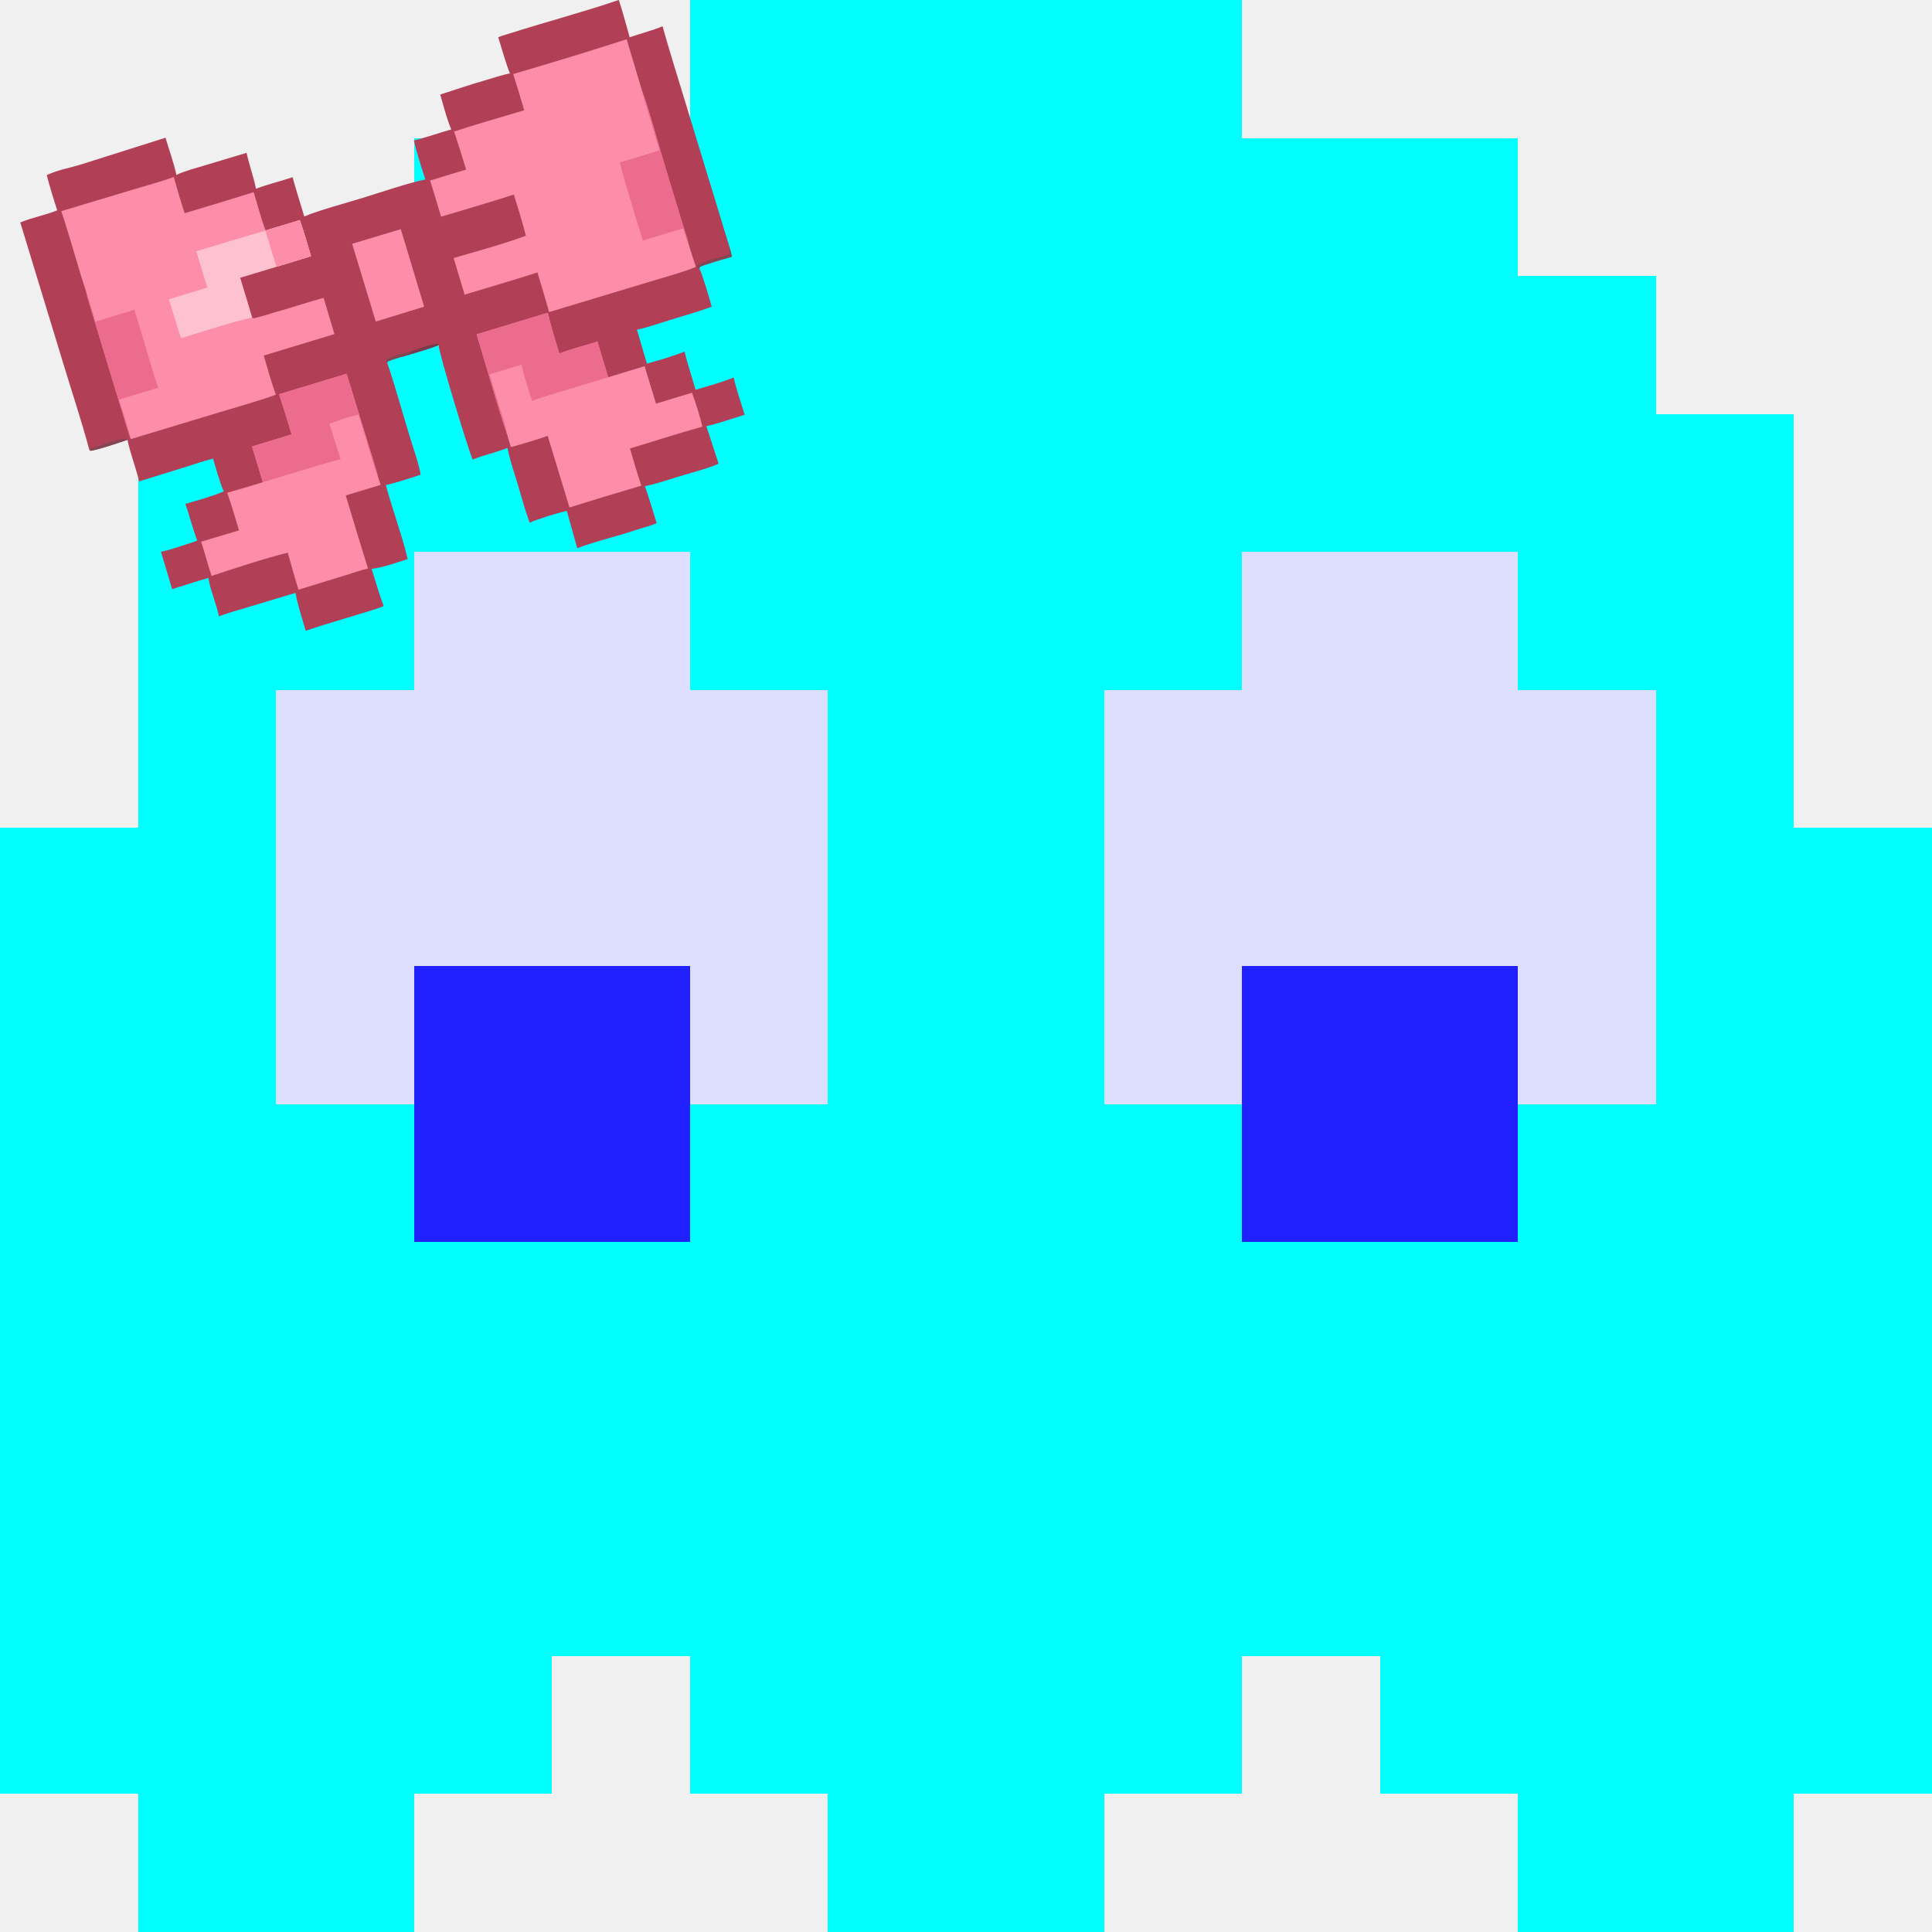
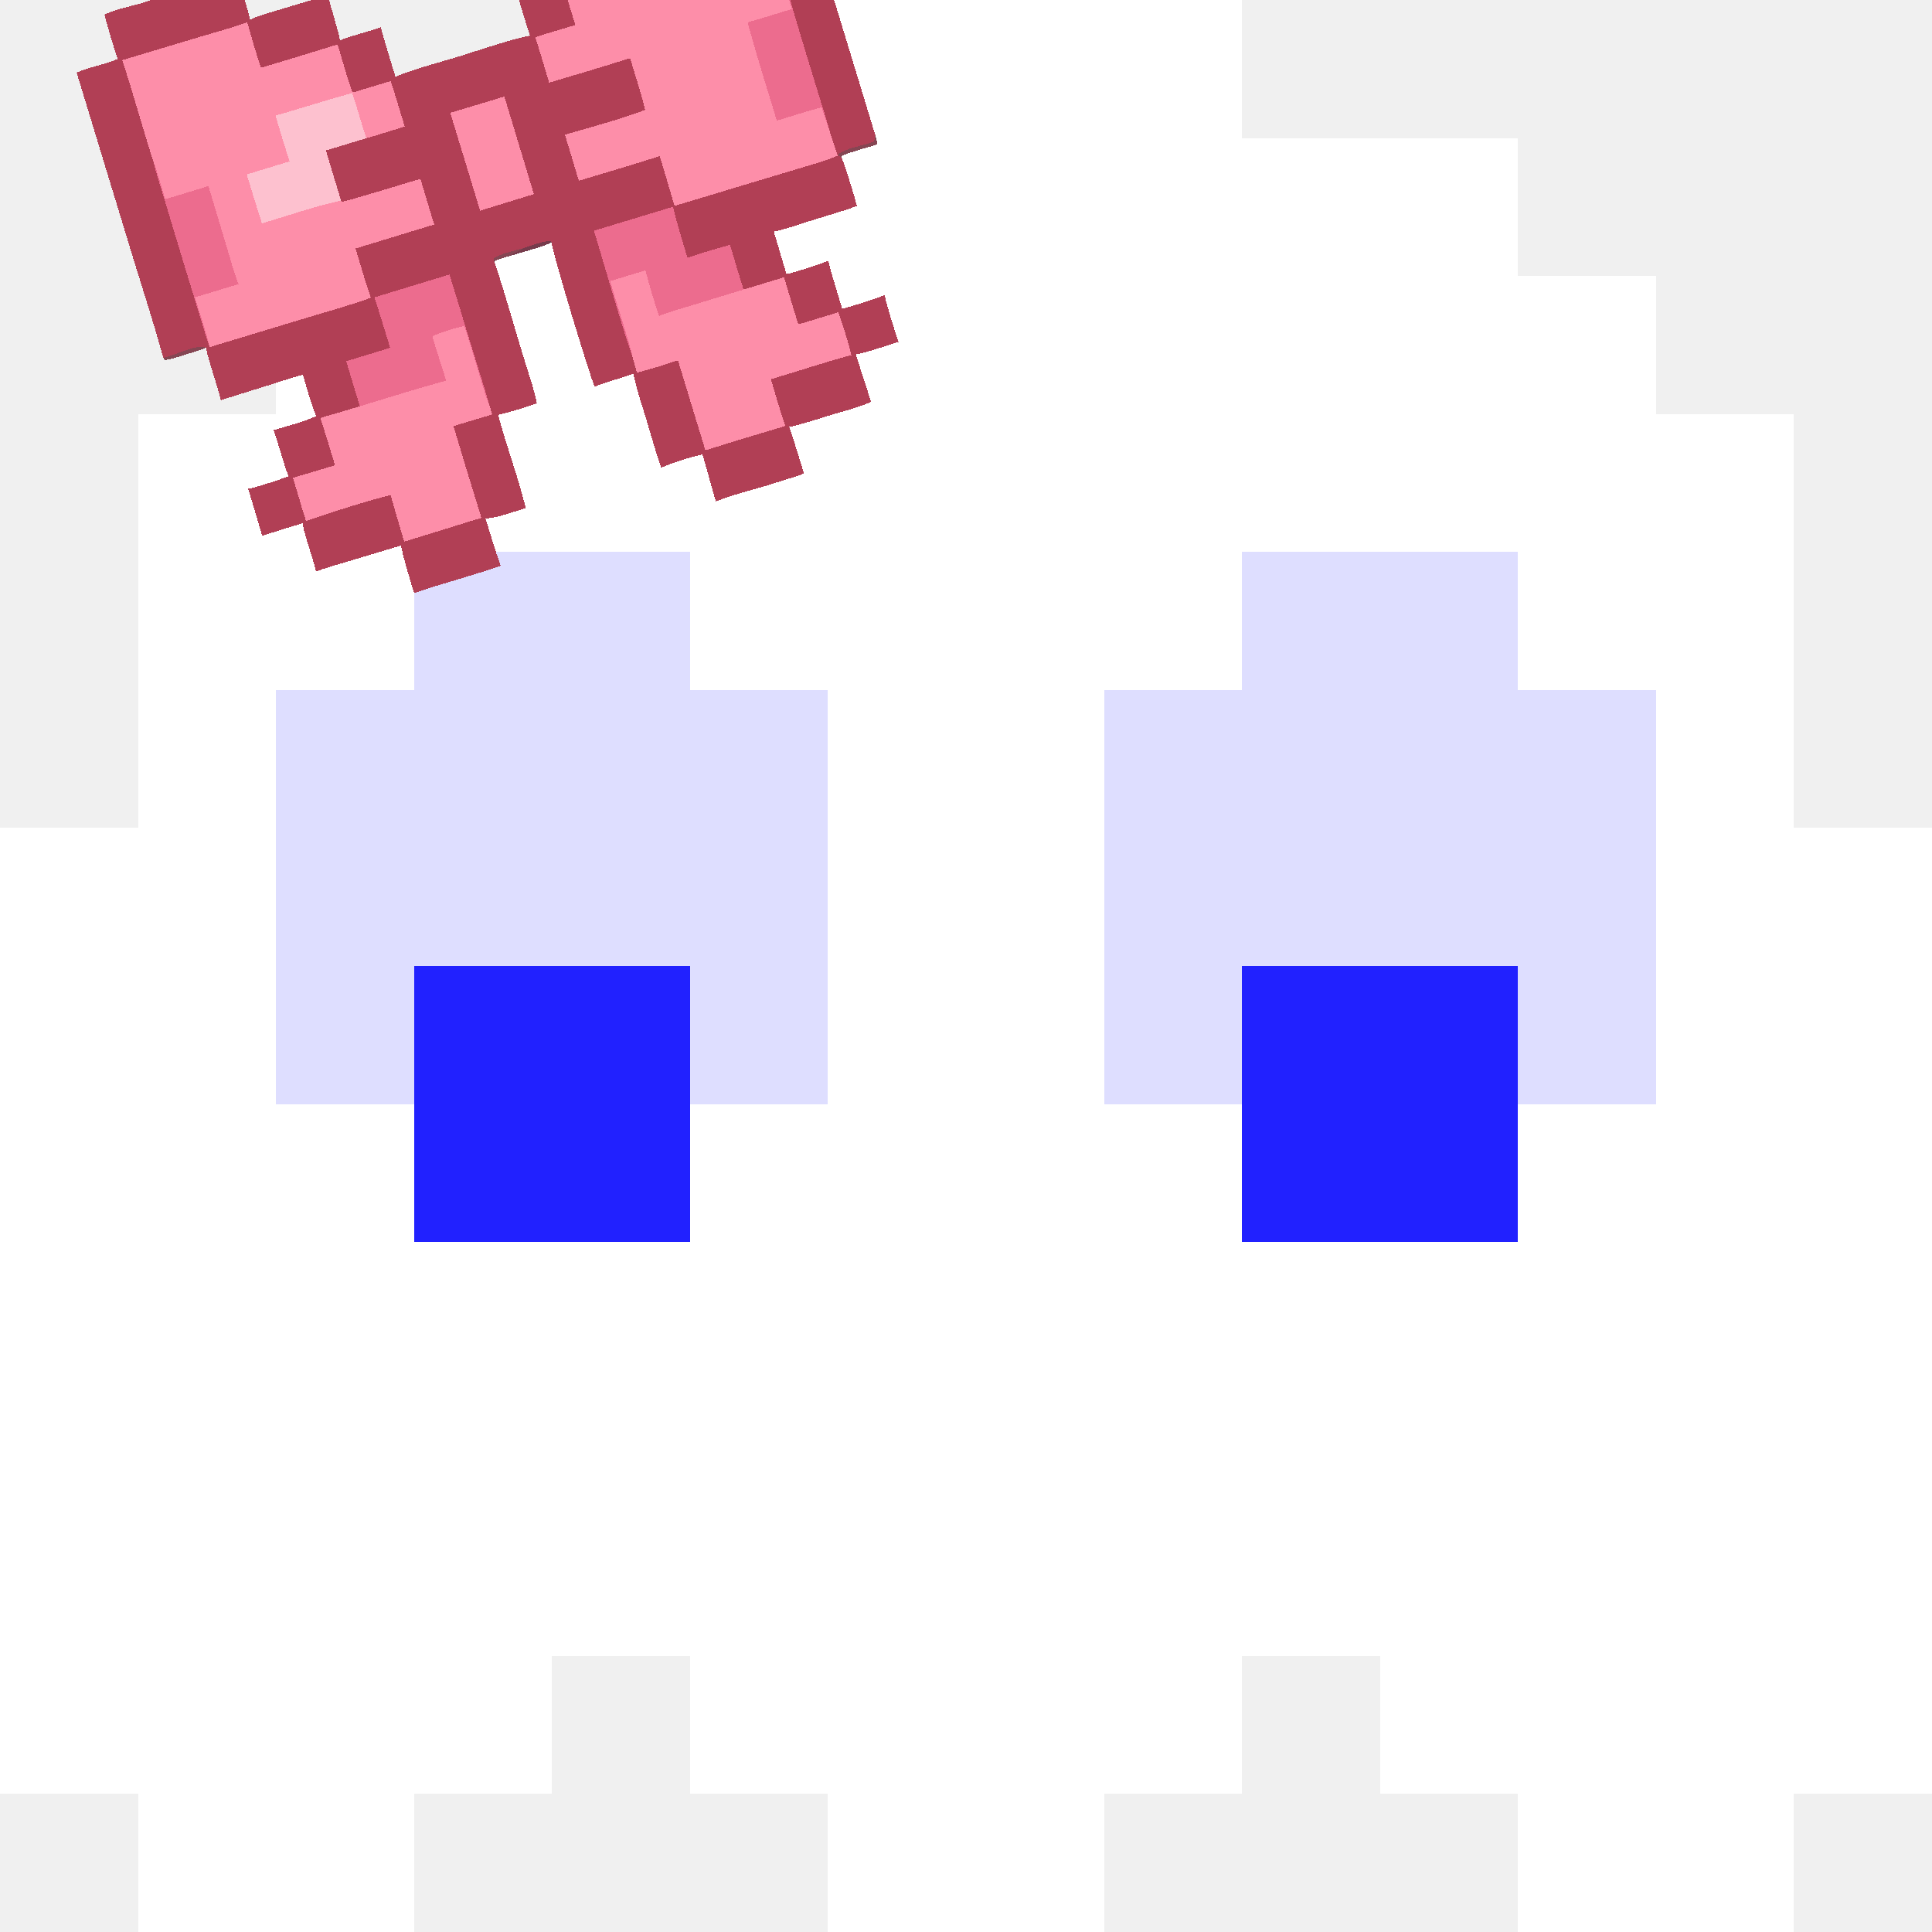
<svg xmlns="http://www.w3.org/2000/svg" shape-rendering="crispEdges" width="42" height="42" viewBox="0 0 42 42" fill="none">
  <g clip-path="url(#clip0_68_1699)">
-     <path d="M27 0H15V3H27V0Z" fill="#00FFFF" />
-     <path d="M33 3H9V6H33V3Z" fill="#00FFFF" />
-     <path d="M36 6H6V9H36V6Z" fill="#00FFFF" />
-     <path d="M39 9H3V12H39V9Z" fill="#00FFFF" />
-     <path d="M9 12H3V15H9V12Z" fill="#00FFFF" />
-     <path d="M27 12H15V15H27V12Z" fill="#00FFFF" />
-     <path d="M39 12H33V15H39V12Z" fill="#00FFFF" />
-     <path d="M6 15H3V18H6V15Z" fill="#00FFFF" />
-     <path d="M24 15H18V18H24V15Z" fill="#00FFFF" />
-     <path d="M39 15H36V18H39V15Z" fill="#00FFFF" />
-     <path d="M6 18H0V21H6V18Z" fill="#00FFFF" />
-     <path d="M24 18H18V21H24V18Z" fill="#00FFFF" />
-     <path d="M42 18H36V21H42V18Z" fill="#00FFFF" />
-     <path d="M6 21H0V24H6V21Z" fill="#00FFFF" />
-     <path d="M24 21H18V24H24V21Z" fill="#00FFFF" />
-     <path d="M42 21H36V24H42V21Z" fill="#00FFFF" />
-     <path d="M9 24H0V27H9V24Z" fill="#00FFFF" />
-     <path d="M27 24H15V27H27V24Z" fill="#00FFFF" />
-     <path d="M42 24H33V27H42V24Z" fill="#00FFFF" />
-     <path d="M42 27H0V30H42V27Z" fill="#00FFFF" />
-     <path d="M42 30H0V33H42V30Z" fill="#00FFFF" />
-     <path d="M42 33H0V36H42V33Z" fill="#00FFFF" />
-     <path d="M12 36H0V39H12V36Z" fill="#00FFFF" />
-     <path d="M27 36H15V39H27V36Z" fill="#00FFFF" />
-     <path d="M42 36H30V39H42V36Z" fill="#00FFFF" />
-     <path d="M9 39H3V42H9V39Z" fill="#00FFFF" />
-     <path d="M24 39H18V42H24V39Z" fill="#00FFFF" />
-     <path d="M39 39H33V42H39V39Z" fill="#00FFFF" />
+     <path d="M27 0H15V3H27V0Z" fill="white" />
+     <path d="M33 3H9V6H33V3Z" fill="white" />
+     <path d="M36 6H6V9H36V6Z" fill="white" />
+     <path d="M39 9H3V12H39V9Z" fill="white" />
+     <path d="M9 12H3V15H9V12Z" fill="white" />
+     <path d="M27 12H15V15H27V12Z" fill="white" />
+     <path d="M39 12H33V15H39V12Z" fill="white" />
+     <path d="M6 15H3V18H6V15Z" fill="white" />
+     <path d="M24 15H18V18H24V15Z" fill="white" />
+     <path d="M39 15H36V18H39V15Z" fill="white" />
+     <path d="M6 18H0V21H6V18Z" fill="white" />
+     <path d="M24 18H18V21H24V18Z" fill="white" />
+     <path d="M42 18H36V21H42V18Z" fill="white" />
+     <path d="M6 21H0V24H6V21Z" fill="white" />
+     <path d="M24 21H18V24H24V21Z" fill="white" />
+     <path d="M42 21H36V24H42V21Z" fill="white" />
+     <path d="M9 24H0V27H9V24Z" fill="white" />
+     <path d="M27 24H15V27H27V24Z" fill="white" />
+     <path d="M42 24H33V27H42V24Z" fill="white" />
+     <path d="M42 27H0V30H42V27Z" fill="white" />
+     <path d="M42 30H0V33H42V30Z" fill="white" />
+     <path d="M42 33H0V36H42V33Z" fill="white" />
+     <path d="M12 36H0V39H12V36Z" fill="white" />
+     <path d="M27 36H15V39H27V36Z" fill="white" />
+     <path d="M42 36H30V39H42V36Z" fill="white" />
+     <path d="M9 39H3V42H9V39Z" fill="white" />
+     <path d="M24 39H18V42H24V39Z" fill="white" />
+     <path d="M39 39H33V42H39V39Z" fill="white" />
    <path d="M15 12H9V15H15V12Z" fill="#DEDEFF" />
    <path d="M33 12H27V15H33V12Z" fill="#DEDEFF" />
    <path d="M18 15H6V18H18V15Z" fill="#DEDEFF" />
    <path d="M36 15H24V18H36V15Z" fill="#DEDEFF" />
    <path d="M18 18H6V21H18V18Z" fill="#DEDEFF" />
    <path d="M36 18H24V21H36V18Z" fill="#DEDEFF" />
    <path d="M9 21H6V24H9V21Z" fill="#DEDEFF" />
    <path d="M18 21H15V24H18V21Z" fill="#DEDEFF" />
    <path d="M27 21H24V24H27V21Z" fill="#DEDEFF" />
    <path d="M36 21H33V24H36V21Z" fill="#DEDEFF" />
    <path d="M15 21H9V24H15V21Z" fill="#2121FF" />
    <path d="M33 21H27V24H33V21Z" fill="#2121FF" />
    <path d="M15 24H9V27H15V24Z" fill="#2121FF" />
    <path d="M33 24H27V27H33V24Z" fill="#2121FF" />
-     <g shape-rendering="auto" clip-path="url(#clip1_68_1699)">
-       <path d="M10.831 0.809C10.93 0.771 11.026 0.745 11.126 0.713C11.897 0.468 12.689 0.26 13.453 -0.001C13.535 0.248 13.615 0.555 13.689 0.81C13.906 0.735 14.207 0.656 14.403 0.571C14.547 1.088 14.72 1.635 14.876 2.15L15.874 5.42C15.886 5.472 15.9 5.528 15.91 5.58C15.754 5.627 15.351 5.739 15.219 5.799L15.204 5.831C15.273 5.981 15.431 6.504 15.472 6.667C15.209 6.768 14.841 6.869 14.567 6.956C14.386 7.013 14.019 7.136 13.846 7.167C13.922 7.411 13.988 7.659 14.065 7.905C14.346 7.827 14.61 7.749 14.883 7.644C14.938 7.894 15.05 8.217 15.121 8.474C15.36 8.404 15.728 8.299 15.951 8.206C15.994 8.424 16.12 8.794 16.189 9.016C15.975 9.082 15.556 9.226 15.356 9.263L15.622 10.081C15.371 10.194 14.959 10.293 14.686 10.381C14.527 10.432 14.166 10.546 14.02 10.568C14.11 10.823 14.195 11.114 14.276 11.374C14.12 11.44 13.958 11.476 13.801 11.529C13.412 11.661 12.927 11.77 12.549 11.919C12.477 11.65 12.396 11.378 12.322 11.107C12.159 11.138 11.655 11.294 11.515 11.364C11.388 11.022 11.299 10.649 11.185 10.301C11.127 10.123 11.068 9.92 11.032 9.737C10.781 9.84 10.518 9.889 10.274 9.992C10.167 9.731 9.537 7.671 9.536 7.5C9.393 7.572 8.869 7.717 8.688 7.77C8.635 7.787 8.45 7.838 8.421 7.868L8.418 7.886C8.625 8.496 8.79 9.13 8.988 9.745C9.046 9.923 9.114 10.136 9.146 10.319C8.995 10.372 8.536 10.52 8.388 10.543C8.526 11.069 8.741 11.634 8.863 12.153C8.599 12.239 8.355 12.329 8.079 12.367C8.159 12.621 8.248 12.931 8.342 13.177C8.186 13.241 7.973 13.299 7.807 13.351C7.421 13.473 7.029 13.579 6.646 13.713C6.581 13.492 6.46 13.112 6.424 12.889L5.362 13.208C5.176 13.264 4.937 13.329 4.76 13.399C4.706 13.135 4.569 12.817 4.529 12.562C4.265 12.642 4.003 12.723 3.741 12.808C3.663 12.537 3.582 12.266 3.499 11.996C3.696 11.958 4.084 11.822 4.288 11.754C4.189 11.488 4.123 11.221 4.03 10.954C4.276 10.882 4.636 10.784 4.865 10.682C4.789 10.529 4.686 10.153 4.632 9.971C4.445 10.015 4.184 10.105 3.997 10.163L3.025 10.465C2.957 10.173 2.829 9.85 2.771 9.561C2.662 9.6 2.038 9.81 1.962 9.798L1.936 9.758C1.776 9.16 1.551 8.481 1.369 7.88L0.441 4.836C0.693 4.729 0.994 4.677 1.244 4.572C1.17 4.347 1.073 4.032 1.017 3.806C1.286 3.683 1.498 3.658 1.769 3.573L3.598 2.994C3.685 3.292 3.766 3.494 3.835 3.804C3.968 3.732 4.266 3.651 4.421 3.605L5.361 3.322C5.416 3.588 5.52 3.862 5.565 4.105C5.791 4.013 6.114 3.938 6.36 3.851C6.438 4.134 6.53 4.425 6.615 4.707C6.879 4.587 7.574 4.398 7.879 4.304C8.211 4.202 8.928 3.961 9.247 3.902C9.162 3.639 9.058 3.318 8.997 3.053C9.22 3.002 9.574 2.88 9.81 2.814C9.709 2.571 9.643 2.309 9.571 2.055C9.897 1.95 10.22 1.839 10.55 1.745C10.727 1.695 10.904 1.629 11.085 1.596C11.007 1.411 10.895 1.014 10.831 0.809Z" fill="#B13F55" />
-       <path d="M15.874 5.42C15.886 5.472 15.9 5.528 15.91 5.58C15.754 5.627 15.351 5.739 15.219 5.799L15.204 5.831C15.181 5.823 15.171 5.814 15.15 5.8L15.147 5.773C15.321 5.655 15.63 5.614 15.83 5.536C15.858 5.525 15.866 5.453 15.874 5.42Z" fill="#854653" />
-       <path d="M1.936 9.758C2.037 9.769 2.627 9.471 2.771 9.561C2.662 9.6 2.037 9.81 1.962 9.798L1.936 9.758Z" fill="#854653" />
-       <path d="M8.986 7.618C9.078 7.588 9.439 7.458 9.512 7.478L9.536 7.5C9.393 7.572 8.869 7.717 8.688 7.77C8.766 7.718 8.867 7.701 8.986 7.618Z" fill="#763B4C" />
-       <path d="M8.418 7.886C8.403 7.865 8.404 7.848 8.401 7.822C8.465 7.746 8.869 7.65 8.986 7.618C8.867 7.701 8.766 7.718 8.688 7.77C8.635 7.787 8.45 7.838 8.421 7.868L8.418 7.886Z" fill="#854653" />
-       <path d="M11.156 1.609C11.982 1.369 12.805 1.117 13.623 0.854L13.95 1.949C14.132 2.45 14.322 3.173 14.481 3.695L14.82 4.808C14.868 4.967 14.946 5.195 14.982 5.348C15.028 5.5 15.077 5.651 15.129 5.801C14.936 5.892 14.288 6.074 14.047 6.148L11.938 6.784C11.856 6.496 11.771 6.209 11.683 5.923C11.169 6.089 10.62 6.247 10.101 6.405L9.861 5.609C10.307 5.481 11.007 5.286 11.432 5.124C11.364 4.843 11.255 4.511 11.171 4.23C10.654 4.396 10.109 4.555 9.588 4.711C9.512 4.448 9.433 4.186 9.35 3.925C9.607 3.843 9.874 3.766 10.133 3.687C10.049 3.41 9.962 3.134 9.872 2.859C10.363 2.698 10.899 2.546 11.396 2.397C11.319 2.133 11.239 1.871 11.156 1.609Z" fill="#FD8EA9" />
-       <path d="M13.95 1.949C14.132 2.45 14.322 3.173 14.481 3.695L14.82 4.808C14.868 4.967 14.946 5.195 14.982 5.348C14.932 5.233 14.89 5.087 14.851 4.966C14.566 5.045 14.261 5.144 13.975 5.23C13.807 4.68 13.616 4.084 13.472 3.531C13.758 3.449 14.05 3.357 14.336 3.27L14.081 2.413C14.045 2.29 13.971 2.066 13.95 1.949Z" fill="#EC6C8E" />
-       <path d="M1.332 4.59L2.923 4.112C3.18 4.035 3.531 3.939 3.778 3.848C3.853 4.111 3.927 4.376 4.014 4.635C4.515 4.485 5.016 4.333 5.515 4.178C5.579 4.381 5.693 4.824 5.776 5.009L6.518 4.785C6.607 5.04 6.684 5.309 6.762 5.569C6.517 5.644 6.258 5.728 6.012 5.798L5.22 6.037L5.481 6.903L5.505 6.921C5.652 6.892 5.83 6.83 5.977 6.789C6.329 6.692 6.683 6.571 7.035 6.475C7.114 6.731 7.191 7.011 7.272 7.262L5.733 7.73C5.814 8.006 5.901 8.312 5.996 8.581C5.614 8.72 5.145 8.849 4.751 8.969L2.843 9.546C2.804 9.455 2.726 9.181 2.694 9.077L2.382 8.057L2.035 6.909C1.99 6.759 1.898 6.482 1.873 6.343C1.683 5.769 1.526 5.167 1.332 4.59Z" fill="#FD8EA9" />
-       <path d="M5.767 5.016L5.776 5.009L6.518 4.784C6.607 5.04 6.684 5.309 6.762 5.569C6.517 5.644 6.258 5.728 6.012 5.798L5.22 6.037L5.481 6.903C5.044 6.998 4.381 7.218 3.936 7.352C3.844 7.077 3.758 6.784 3.672 6.506L4.509 6.251C4.425 5.989 4.344 5.726 4.267 5.461C4.767 5.316 5.265 5.156 5.767 5.016Z" fill="#FDC1CF" />
-       <path d="M5.767 5.016L5.776 5.009L6.518 4.784C6.607 5.04 6.684 5.309 6.762 5.569C6.517 5.644 6.258 5.728 6.012 5.798C5.926 5.556 5.854 5.27 5.767 5.016Z" fill="#FD8EA9" />
-       <path d="M2.843 9.546C2.804 9.455 2.726 9.181 2.694 9.077L2.382 8.057L2.035 6.909C1.99 6.759 1.898 6.481 1.873 6.343C1.937 6.497 2.024 6.819 2.076 6.992L2.923 6.734L3.238 7.787C3.294 7.972 3.372 8.256 3.443 8.428L2.588 8.686C2.64 8.855 2.82 9.398 2.843 9.546Z" fill="#EC6C8E" />
-       <path d="M10.362 7.268L11.908 6.799C11.981 7.109 12.066 7.382 12.158 7.686C12.365 7.602 12.764 7.494 12.989 7.427C13.064 7.685 13.142 7.943 13.222 8.201C13.486 8.118 13.751 8.042 14.014 7.96C14.094 8.232 14.177 8.504 14.262 8.774L15.044 8.537C15.108 8.713 15.235 9.1 15.267 9.276C14.741 9.42 14.219 9.594 13.695 9.749C13.773 10.014 13.853 10.296 13.943 10.557C13.421 10.711 12.9 10.869 12.38 11.032L11.906 9.475C11.69 9.554 11.33 9.66 11.105 9.72L11.028 9.456C10.801 8.791 10.569 7.95 10.362 7.268Z" fill="#FD8EA9" />
-       <path d="M10.362 7.268L11.908 6.799C11.981 7.109 12.066 7.382 12.158 7.686C12.365 7.602 12.764 7.494 12.989 7.427C13.064 7.685 13.142 7.943 13.222 8.201L12.174 8.519C12.009 8.57 11.722 8.649 11.571 8.717C11.487 8.483 11.391 8.17 11.336 7.927L10.643 8.139L10.889 8.943C10.925 9.057 11.019 9.351 11.028 9.456C10.801 8.791 10.569 7.95 10.362 7.268Z" fill="#EC6C8E" />
-       <path d="M6.067 8.571L7.535 8.125L8.007 9.659C8.068 9.861 8.168 10.158 8.216 10.358L8.275 10.541L7.516 10.77C7.674 11.3 7.835 11.83 8 12.358C7.861 12.39 7.625 12.47 7.483 12.514L6.489 12.819C6.407 12.56 6.331 12.277 6.256 12.015C5.75 12.14 5.099 12.355 4.6 12.52C4.518 12.282 4.453 12.02 4.372 11.776L5.196 11.53C5.113 11.251 5.035 10.988 4.94 10.712C5.199 10.639 5.457 10.563 5.714 10.483L5.479 9.706L6.34 9.443C6.25 9.155 6.161 8.857 6.067 8.571Z" fill="#FD8EA9" />
-       <path d="M6.067 8.571L7.535 8.125L8.007 9.659C8.068 9.861 8.168 10.158 8.216 10.358C8.168 10.264 8.088 9.981 8.054 9.87C7.971 9.583 7.883 9.297 7.791 9.013C7.559 9.066 7.381 9.128 7.163 9.214C7.238 9.468 7.324 9.728 7.405 9.981C6.834 10.134 6.279 10.315 5.714 10.483L5.479 9.706L6.34 9.443C6.25 9.155 6.161 8.857 6.067 8.571Z" fill="#EC6C8E" />
-       <path d="M7.655 5.3L8.713 4.982L9.221 6.667L8.169 6.99L7.655 5.3Z" fill="#FD8EA9" />
+     <g clip-path="url(#clip1_68_1699)">
+       <path d="M13.174 -3.015C13.284 -3.057 13.391 -3.087 13.502 -3.122C14.357 -3.395 15.239 -3.623 16.087 -3.916C16.189 -3.603 16.291 -3.217 16.385 -2.896C16.626 -2.981 16.962 -3.066 17.177 -3.164C17.361 -2.514 17.578 -1.825 17.774 -1.178L19.029 2.939C19.045 3.004 19.064 3.074 19.076 3.139C18.903 3.192 18.455 3.315 18.309 3.385L18.294 3.423C18.377 3.613 18.576 4.271 18.629 4.476C18.337 4.591 17.928 4.702 17.623 4.799C17.423 4.864 17.015 5.002 16.822 5.033C16.917 5.34 17.002 5.652 17.099 5.962C17.411 5.875 17.705 5.789 18.007 5.669C18.079 5.984 18.218 6.39 18.308 6.714C18.575 6.637 18.984 6.521 19.23 6.414C19.287 6.687 19.444 7.153 19.53 7.434C19.293 7.507 18.828 7.669 18.605 7.706L18.937 8.736C18.66 8.868 18.201 8.975 17.898 9.072C17.722 9.129 17.321 9.257 17.158 9.278C17.269 9.6 17.376 9.966 17.478 10.294C17.306 10.369 17.125 10.407 16.951 10.467C16.52 10.615 15.978 10.731 15.56 10.902C15.468 10.563 15.366 10.221 15.272 9.88C15.089 9.912 14.531 10.087 14.376 10.168C14.219 9.736 14.103 9.268 13.961 8.829C13.889 8.605 13.813 8.35 13.767 8.12C13.489 8.238 13.195 8.289 12.925 8.407C12.794 8.077 12.002 5.484 11.993 5.271C11.835 5.355 11.253 5.514 11.052 5.573C10.993 5.592 10.787 5.647 10.756 5.684L10.753 5.706C11.011 6.475 11.223 7.272 11.47 8.046C11.542 8.271 11.628 8.539 11.671 8.767C11.504 8.828 10.994 8.994 10.828 9.017C11.005 9.678 11.27 10.39 11.429 11.043C11.135 11.138 10.865 11.241 10.556 11.276C10.656 11.597 10.77 11.986 10.884 12.297C10.712 12.37 10.475 12.434 10.291 12.492C9.862 12.628 9.426 12.744 9.002 12.895C8.919 12.617 8.768 12.139 8.718 11.859L7.538 12.214C7.331 12.276 7.065 12.347 6.869 12.426C6.798 12.096 6.631 11.694 6.576 11.375C6.283 11.462 5.991 11.554 5.7 11.649C5.601 11.307 5.499 10.966 5.395 10.626C5.615 10.587 6.045 10.433 6.271 10.357C6.149 10.022 6.064 9.686 5.949 9.349C6.222 9.27 6.623 9.163 6.876 9.045C6.785 8.852 6.653 8.379 6.585 8.15C6.377 8.197 6.087 8.298 5.879 8.363L4.8 8.699C4.712 8.333 4.554 7.924 4.478 7.562C4.356 7.606 3.663 7.842 3.578 7.824L3.548 7.773C3.343 7.021 3.063 6.166 2.833 5.41L1.666 1.578C1.945 1.455 2.28 1.403 2.557 1.282C2.465 0.999 2.342 0.603 2.27 0.318C2.568 0.175 2.805 0.154 3.106 0.059L5.137 -0.588C5.247 -0.214 5.347 0.042 5.437 0.431C5.583 0.347 5.914 0.259 6.087 0.207L7.131 -0.107C7.205 0.227 7.332 0.573 7.392 0.878C7.643 0.772 8.003 0.691 8.276 0.593C8.375 0.949 8.49 1.316 8.597 1.67C8.888 1.532 9.662 1.325 10.001 1.22C10.369 1.106 11.166 0.835 11.521 0.775C11.415 0.444 11.285 0.04 11.206 -0.293C11.454 -0.347 11.847 -0.485 12.11 -0.557C11.985 -0.865 11.901 -1.194 11.809 -1.514C12.172 -1.631 12.529 -1.756 12.897 -1.86C13.093 -1.915 13.29 -1.989 13.492 -2.024C13.397 -2.257 13.255 -2.757 13.174 -3.015Z" fill="#B13F55" />
+       <path d="M19.029 2.939C19.045 3.004 19.064 3.074 19.076 3.139C18.903 3.192 18.455 3.315 18.309 3.385L18.294 3.423C18.267 3.413 18.256 3.401 18.232 3.383L18.227 3.349C18.418 3.208 18.763 3.171 18.985 3.081C19.015 3.069 19.022 2.98 19.029 2.939Z" fill="#854653" />
+       <path d="M3.548 7.773C3.661 7.791 4.311 7.444 4.478 7.562C4.356 7.606 3.663 7.842 3.578 7.824L3.548 7.773Z" fill="#854653" />
+       <path d="M11.38 5.396C11.483 5.362 11.883 5.215 11.965 5.242L11.993 5.271C11.835 5.355 11.253 5.514 11.052 5.573C11.138 5.511 11.25 5.494 11.38 5.396Z" fill="#763B4C" />
+       <path d="M10.753 5.706C10.735 5.679 10.736 5.658 10.731 5.625C10.8 5.533 11.251 5.431 11.38 5.396C11.25 5.494 11.138 5.511 11.052 5.573C10.993 5.591 10.787 5.647 10.756 5.684L10.753 5.706Z" fill="#854653" />
+       <path d="M13.572 -2.004C14.491 -2.269 15.404 -2.549 16.314 -2.844L16.726 -1.465C16.951 -0.833 17.193 0.074 17.393 0.732L17.82 2.133C17.88 2.333 17.977 2.62 18.024 2.812C18.082 3.003 18.144 3.194 18.208 3.383C17.995 3.489 17.275 3.689 17.007 3.771L14.663 4.477C14.559 4.115 14.452 3.753 14.341 3.393C13.771 3.58 13.16 3.753 12.583 3.93L12.281 2.927C12.777 2.787 13.555 2.572 14.026 2.388C13.939 2.035 13.803 1.616 13.697 1.263C13.123 1.449 12.517 1.624 11.938 1.797C11.841 1.466 11.741 1.136 11.638 0.808C11.924 0.716 12.22 0.631 12.508 0.544C12.402 0.195 12.293 -0.153 12.181 -0.499C12.726 -0.68 13.321 -0.846 13.874 -1.013C13.777 -1.344 13.676 -1.675 13.572 -2.004Z" fill="#FD8EA9" />
+       <path d="M16.726 -1.465C16.951 -0.833 17.193 0.074 17.393 0.732L17.82 2.133C17.88 2.333 17.978 2.62 18.024 2.812C17.964 2.667 17.91 2.483 17.862 2.331C17.544 2.418 17.206 2.528 16.888 2.624C16.677 1.932 16.438 1.181 16.253 0.486C16.572 0.395 16.896 0.293 17.214 0.196L16.892 -0.882C16.846 -1.037 16.753 -1.319 16.726 -1.465Z" fill="#EC6C8E" />
+       <path d="M2.657 1.308L4.425 0.778C4.711 0.692 5.101 0.587 5.374 0.484C5.47 0.815 5.563 1.148 5.672 1.474C6.229 1.308 6.785 1.139 7.34 0.966C7.42 1.222 7.566 1.778 7.667 2.012L8.492 1.763C8.601 2.086 8.699 2.424 8.798 2.751C8.525 2.834 8.237 2.928 7.964 3.005L7.085 3.271L7.413 4.361L7.44 4.384C7.605 4.354 7.802 4.284 7.966 4.239C8.357 4.132 8.75 3.996 9.141 3.891C9.241 4.213 9.339 4.565 9.44 4.881L7.73 5.402C7.833 5.749 7.943 6.133 8.061 6.473C7.637 6.63 7.116 6.773 6.678 6.905L4.558 7.546C4.51 7.431 4.411 7.087 4.371 6.956L3.978 5.672L3.542 4.227C3.485 4.038 3.37 3.689 3.336 3.515C3.1 2.792 2.898 2.035 2.657 1.308Z" fill="#FD8EA9" />
+       <path d="M7.657 2.021L7.667 2.012L8.492 1.763C8.601 2.086 8.699 2.424 8.798 2.751C8.525 2.834 8.237 2.928 7.964 3.005L7.085 3.271L7.413 4.361C6.926 4.461 6.19 4.708 5.695 4.857C5.581 4.51 5.473 4.142 5.364 3.792L6.294 3.509C6.189 3.178 6.087 2.847 5.99 2.514C6.546 2.353 7.099 2.175 7.657 2.021Z" fill="#FDC1CF" />
+       <path d="M7.657 2.021L7.667 2.012L8.492 1.763C8.601 2.086 8.699 2.424 8.798 2.751C8.525 2.834 8.237 2.928 7.964 3.005C7.858 2.7 7.765 2.341 7.657 2.021Z" fill="#FD8EA9" />
+       <path d="M4.558 7.546C4.51 7.431 4.411 7.087 4.371 6.956L3.978 5.672L3.542 4.227C3.485 4.038 3.37 3.689 3.336 3.515C3.415 3.71 3.525 4.115 3.591 4.332L4.532 4.045L4.929 5.371C4.999 5.604 5.099 5.96 5.186 6.177L4.236 6.464C4.302 6.676 4.526 7.361 4.558 7.546Z" fill="#EC6C8E" />
+       <path d="M12.912 5.016L14.63 4.495C14.725 4.884 14.831 5.227 14.947 5.61C15.177 5.514 15.62 5.396 15.87 5.321C15.965 5.647 16.063 5.972 16.164 6.295C16.457 6.203 16.751 6.119 17.044 6.028C17.145 6.37 17.249 6.712 17.355 7.053L18.224 6.789C18.304 7.011 18.463 7.499 18.506 7.72C17.92 7.877 17.341 8.073 16.759 8.244C16.857 8.578 16.959 8.932 17.071 9.261C16.49 9.432 15.911 9.608 15.334 9.789L14.737 7.829C14.498 7.919 14.098 8.037 13.848 8.102L13.751 7.769C13.468 6.932 13.173 5.874 12.912 5.016Z" fill="#FD8EA9" />
+       <path d="M12.912 5.016L14.63 4.495C14.725 4.884 14.831 5.227 14.947 5.61C15.177 5.514 15.62 5.396 15.87 5.321C15.965 5.647 16.063 5.972 16.164 6.295L15 6.65C14.816 6.706 14.497 6.793 14.329 6.871C14.226 6.576 14.106 6.181 14.033 5.877L13.263 6.112L13.573 7.124C13.617 7.268 13.736 7.639 13.751 7.769C13.468 6.932 13.173 5.874 12.912 5.016Z" fill="#EC6C8E" />
+       <path d="M8.14 6.464L9.771 5.968L10.364 7.899C10.441 8.153 10.566 8.527 10.628 8.778L10.701 9.009L9.858 9.263C10.057 9.931 10.26 10.597 10.467 11.262C10.312 11.297 10.051 11.386 9.892 11.435L8.788 11.775C8.686 11.449 8.589 11.093 8.493 10.764C7.931 10.898 7.207 11.139 6.653 11.325C6.551 11.024 6.468 10.695 6.367 10.388L7.283 10.115C7.178 9.765 7.079 9.433 6.961 9.086C7.249 9.005 7.536 8.921 7.822 8.832L7.526 7.853L8.482 7.561C8.369 7.199 8.257 6.823 8.14 6.464Z" fill="#FD8EA9" />
+       <path d="M8.14 6.464L9.771 5.968L10.364 7.899C10.441 8.153 10.566 8.527 10.628 8.778C10.57 8.659 10.468 8.304 10.426 8.163C10.32 7.802 10.21 7.443 10.095 7.085C9.837 7.142 9.639 7.211 9.398 7.309C9.492 7.629 9.6 7.957 9.701 8.276C9.066 8.443 8.449 8.645 7.822 8.832L7.526 7.853L8.482 7.561C8.37 7.199 8.257 6.823 8.14 6.464Z" fill="#EC6C8E" />
+       <path d="M9.789 2.452L10.965 2.099L11.606 4.22L10.437 4.58L9.789 2.452Z" fill="#FD8EA9" />
    </g>
  </g>
  <defs>
    <clipPath id="clip0_68_1699">
      <rect width="42" height="42" fill="white" />
    </clipPath>
    <clipPath id="clip1_68_1699">
-       <rect width="18" height="15.89" fill="white" transform="translate(-2 2.229) rotate(-16.8837)" />
+       <rect width="20" height="20" fill="white" transform="translate(-1.18396 -1.771) rotate(-16.8837)" />
    </clipPath>
  </defs>
</svg>
